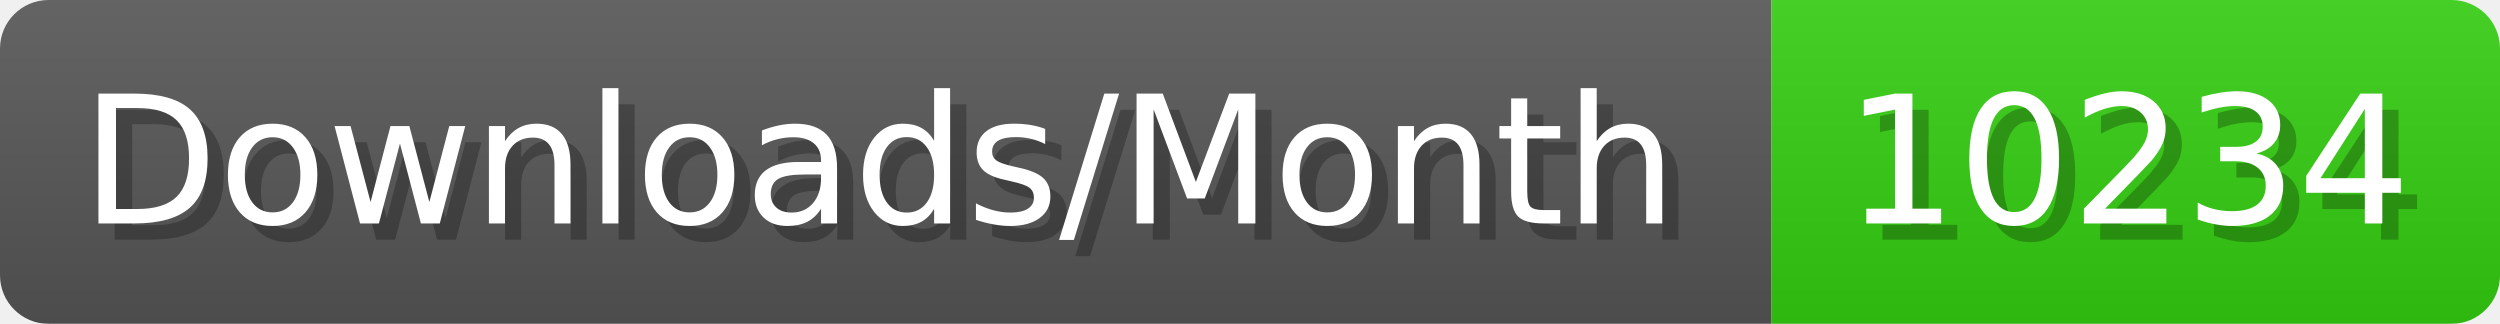
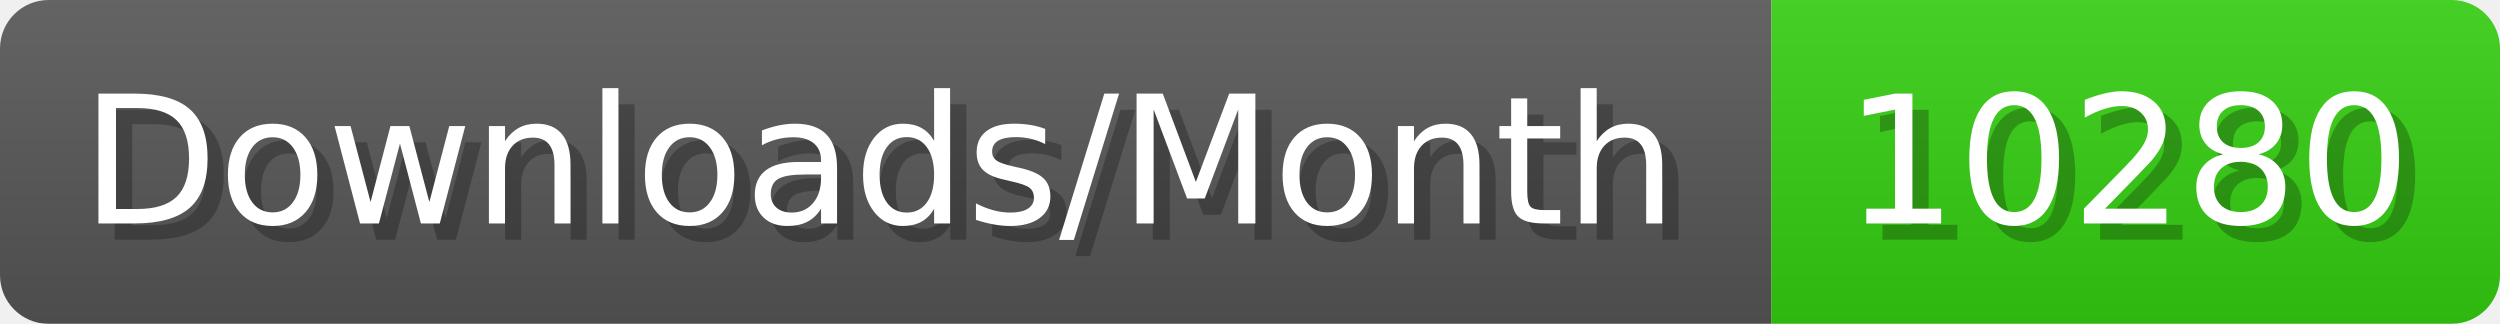
- <svg xmlns="http://www.w3.org/2000/svg" width="154.4" height="20" viewBox="0 0 1544 200" role="img" aria-label="Downloads/Month: 10234">
+ <svg xmlns="http://www.w3.org/2000/svg" width="154.4" height="20" viewBox="0 0 1544 200" role="img" aria-label="Downloads/Month: 10280">
  <linearGradient id="YlXUI" x2="0" y2="100%">
    <stop offset="0" stop-opacity=".1" stop-color="#EEE" />
    <stop offset="1" stop-opacity=".1" />
  </linearGradient>
  <mask id="JHhop">
    <rect width="1544" height="200" rx="30" fill="#FFF" />
  </mask>
  <g mask="url(#JHhop)">
    <rect width="1094" height="200" fill="#555" />
    <rect width="450" height="200" fill="#3C1" x="1094" />
    <rect width="1544" height="200" fill="url(#YlXUI)" />
  </g>
  <g aria-hidden="true" fill="#fff" text-anchor="start" font-family="Verdana,DejaVu Sans,sans-serif" font-size="110">
    <text x="60" y="148" textLength="994" fill="#000" opacity="0.25">Downloads/Month</text>
    <text x="50" y="138" textLength="994">Downloads/Month</text>
-     <text x="1149" y="148" textLength="350" fill="#000" opacity="0.25">10234</text>
-     <text x="1139" y="138" textLength="350">10234</text>
+     <text x="1149" y="148" textLength="350" fill="#000" opacity="0.25">10280</text>
+     <text x="1139" y="138" textLength="350">10280</text>
  </g>
</svg>
